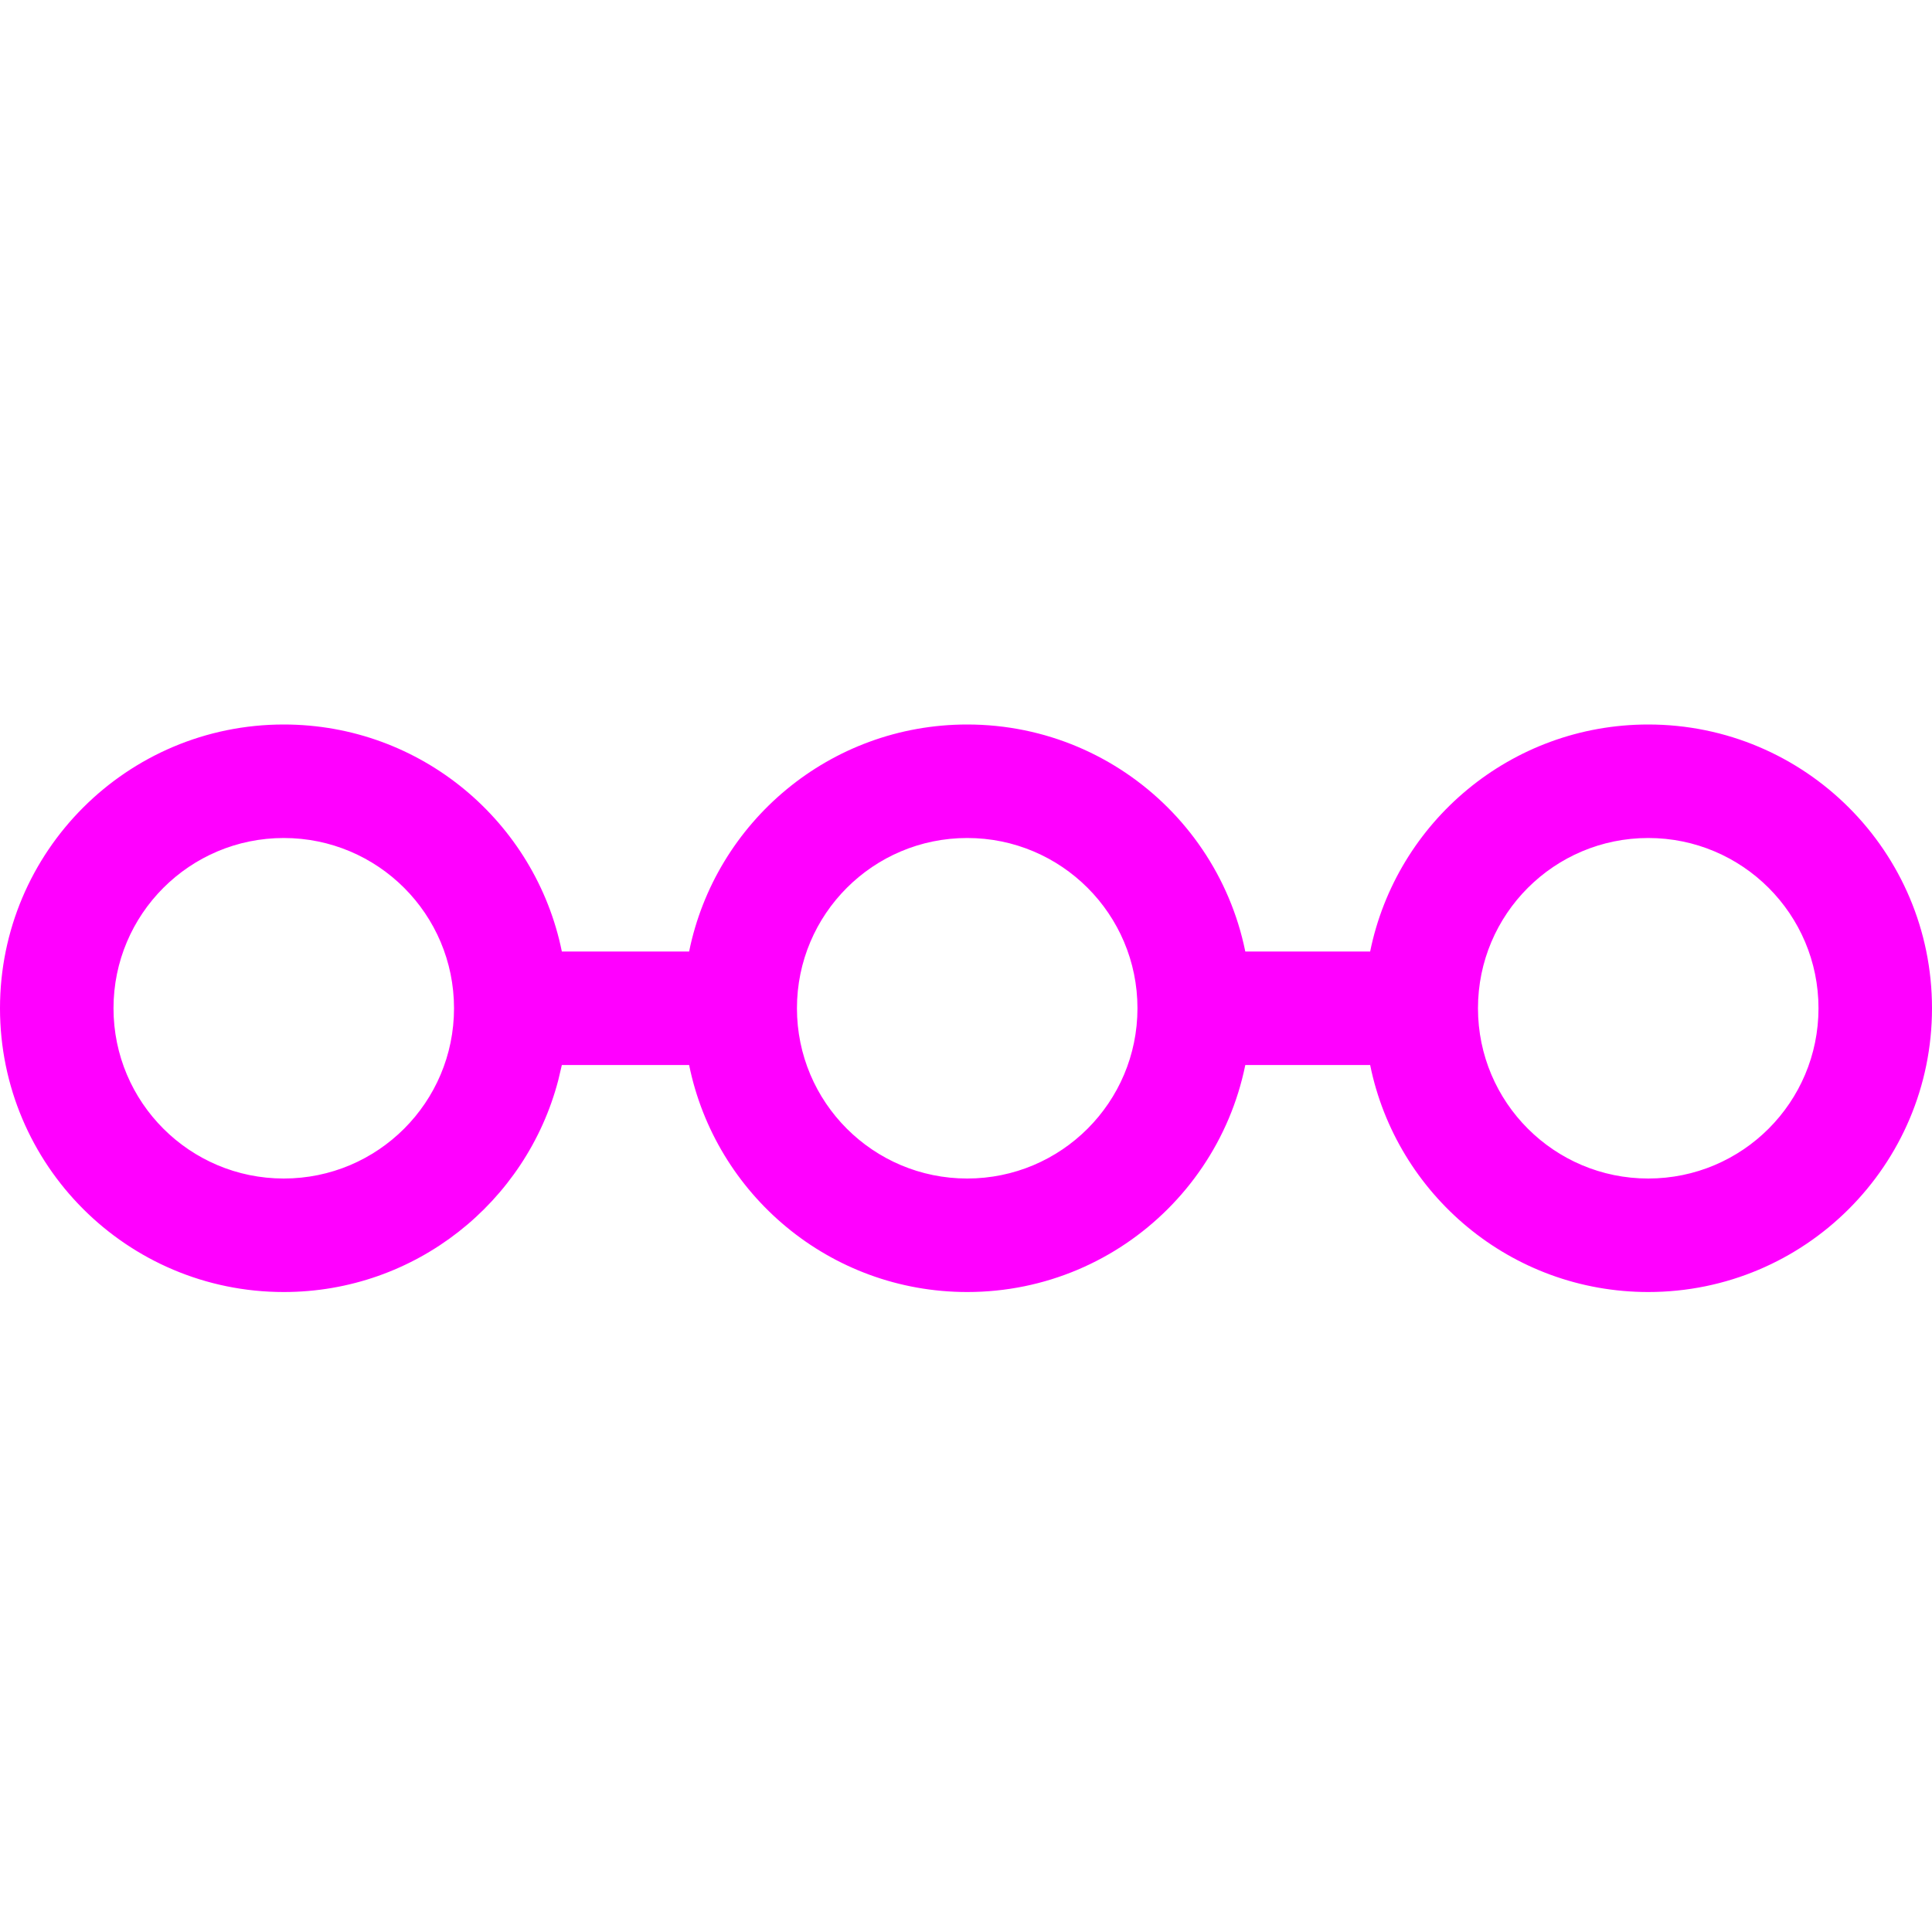
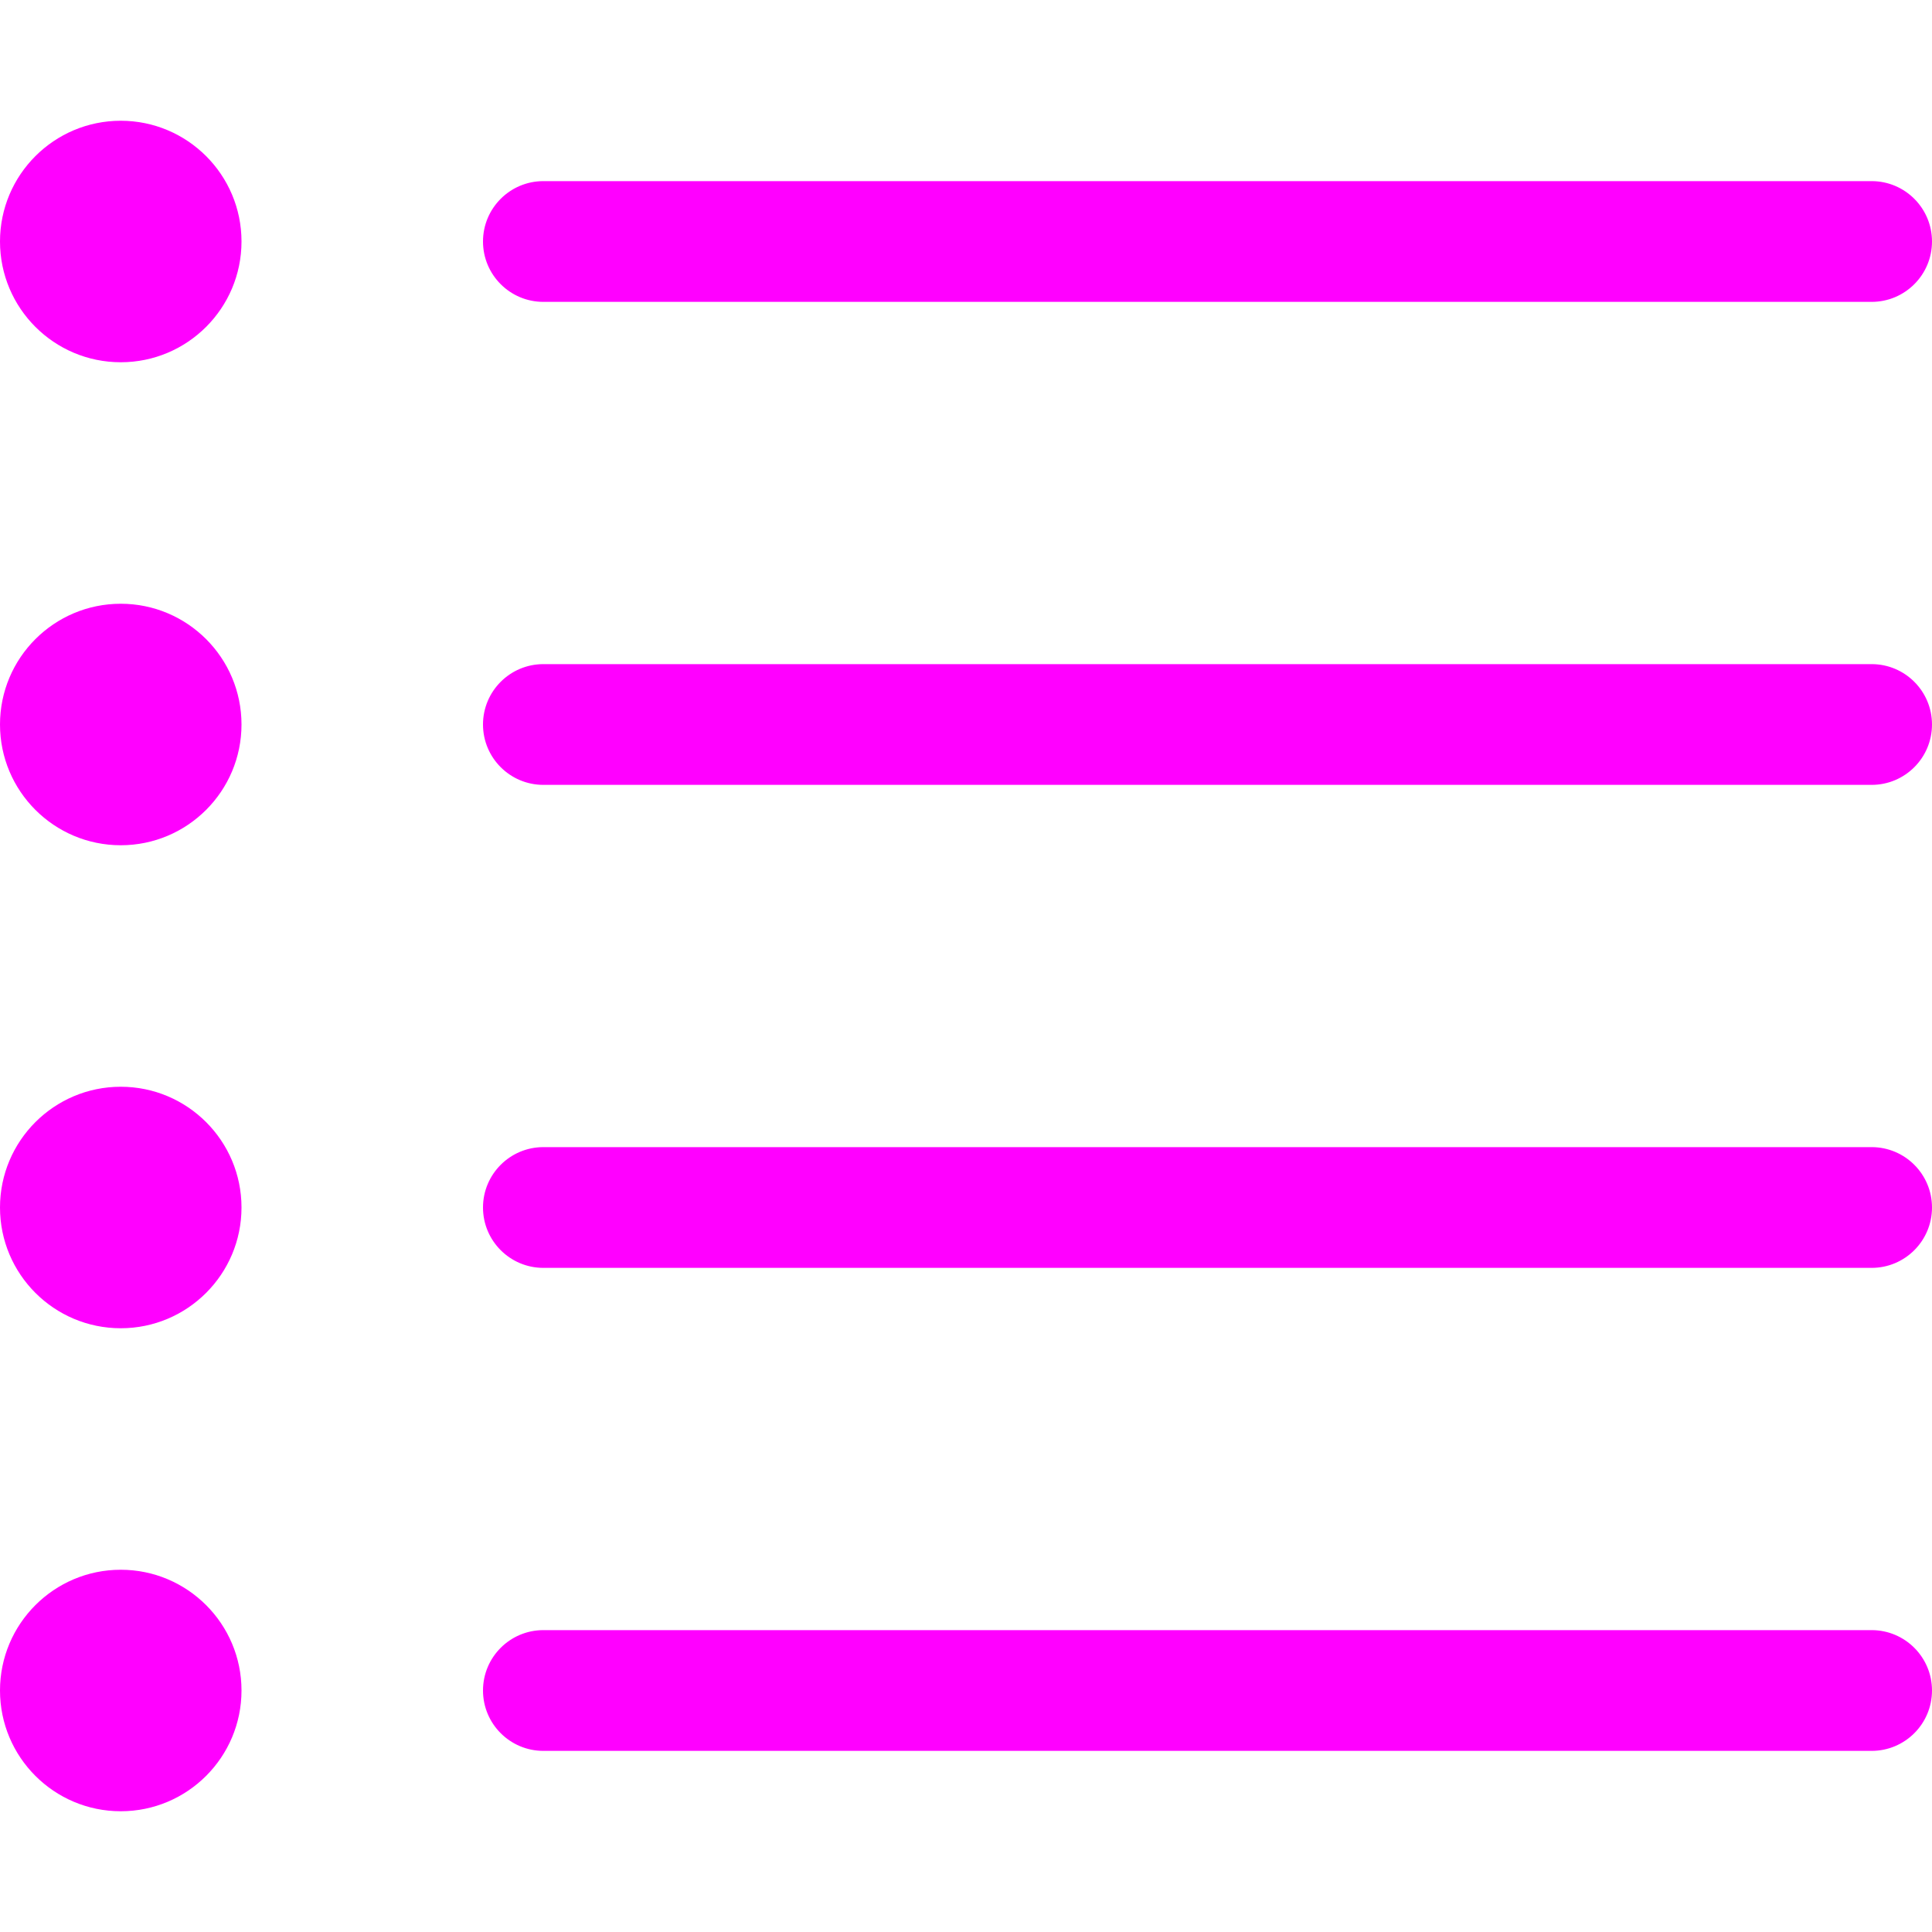
<svg xmlns="http://www.w3.org/2000/svg" width="16" height="16" viewBox="0 0 16 16">
  <g fill="none" fill-rule="evenodd">
    <rect width="16" height="16" />
-     <path fill="#FF00FF" fill-rule="nonzero" d="M4.623,8.947 C4.359,9.956 3.441,10.7 2.35,10.7 C1.052,10.7 4.26325641e-14,9.648 4.26325641e-14,8.35 C4.26325641e-14,7.052 1.052,6 2.35,6 C3.487,6 4.435,6.807 4.653,7.88 L5.707,7.88 C5.925,6.807 6.873,6 8.01,6 C9.308,6 10.36,7.052 10.36,8.35 C10.36,9.648 9.308,10.7 8.01,10.7 C6.873,10.7 5.925,9.893 5.707,8.82 L4.653,8.82 C4.636,8.894 4.626,8.937 4.623,8.947 Z M10.293,7.88 L11.347,7.88 C11.565,6.807 12.513,6 13.65,6 C14.948,6 16,7.052 16,8.35 C16,9.648 14.948,10.7 13.65,10.7 C12.513,10.7 11.565,9.893 11.347,8.82 L10.293,8.82 L10.293,7.88 Z M2.35,9.76 C3.129,9.76 3.76,9.129 3.76,8.35 C3.76,7.571 3.129,6.94 2.35,6.94 C1.571,6.94 0.94,7.571 0.94,8.35 C0.94,9.129 1.571,9.76 2.35,9.76 Z M8.01,9.76 C8.789,9.76 9.42,9.129 9.42,8.35 C9.42,7.571 8.789,6.94 8.01,6.94 C7.231,6.94 6.6,7.571 6.6,8.35 C6.6,9.129 7.231,9.76 8.01,9.76 Z M13.65,9.76 C14.429,9.76 15.06,9.129 15.06,8.35 C15.06,7.571 14.429,6.94 13.65,6.94 C12.871,6.94 12.24,7.571 12.24,8.35 C12.24,9.129 12.871,9.76 13.65,9.76 Z" />
+     <path fill="#FF00FF" d="M1,1 C1.552,1 2,1.448 2,2 C2,2.552 1.552,3 1,3 C0.448,3 6.76353751e-17,2.552 0,2 C-6.76353751e-17,1.448 0.448,1 1,1 Z M4.5,1.5 L15.5,1.5 C15.776,1.5 16,1.724 16,2 C16,2.276 15.776,2.5 15.5,2.5 L4.5,2.5 C4.224,2.5 4,2.276 4,2 C4,1.724 4.224,1.5 4.5,1.5 Z M1,5 C1.552,5 2,5.448 2,6 C2,6.552 1.552,7 1,7 C0.448,7 6.76353751e-17,6.552 0,6 C-6.76353751e-17,5.448 0.448,5 1,5 Z M4.5,5.5 L15.5,5.5 C15.776,5.5 16,5.724 16,6 C16,6.276 15.776,6.5 15.5,6.5 L4.5,6.5 C4.224,6.5 4,6.276 4,6 C4,5.724 4.224,5.5 4.5,5.5 Z M1,9 C1.552,9 2,9.448 2,10 C2,10.552 1.552,11 1,11 C0.448,11 6.76353751e-17,10.552 0,10 C-6.76353751e-17,9.448 0.448,9 1,9 Z M4.5,9.5 L15.5,9.5 C15.776,9.5 16,9.724 16,10 C16,10.276 15.776,10.5 15.5,10.5 L4.5,10.5 C4.224,10.5 4,10.276 4,10 C4,9.724 4.224,9.5 4.5,9.5 Z M1,13 C1.552,13 2,13.448 2,14 C2,14.552 1.552,15 1,15 C0.448,15 6.76353751e-17,14.552 0,14 C-6.76353751e-17,13.448 0.448,13 1,13 Z M4.5,13.5 L15.5,13.5 C15.776,13.5 16,13.724 16,14 C16,14.276 15.776,14.5 15.5,14.5 L4.5,14.5 C4.224,14.5 4,14.276 4,14 C4,13.724 4.224,13.5 4.5,13.5 Z" />
  </g>
</svg>
